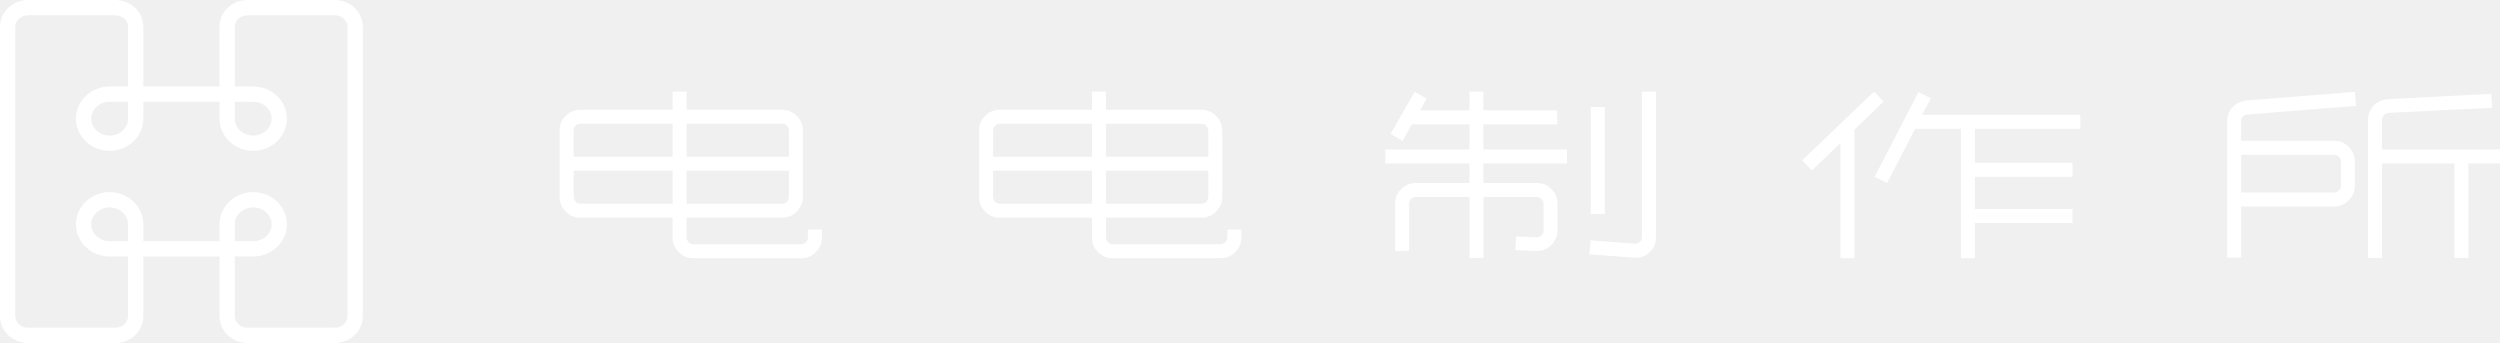
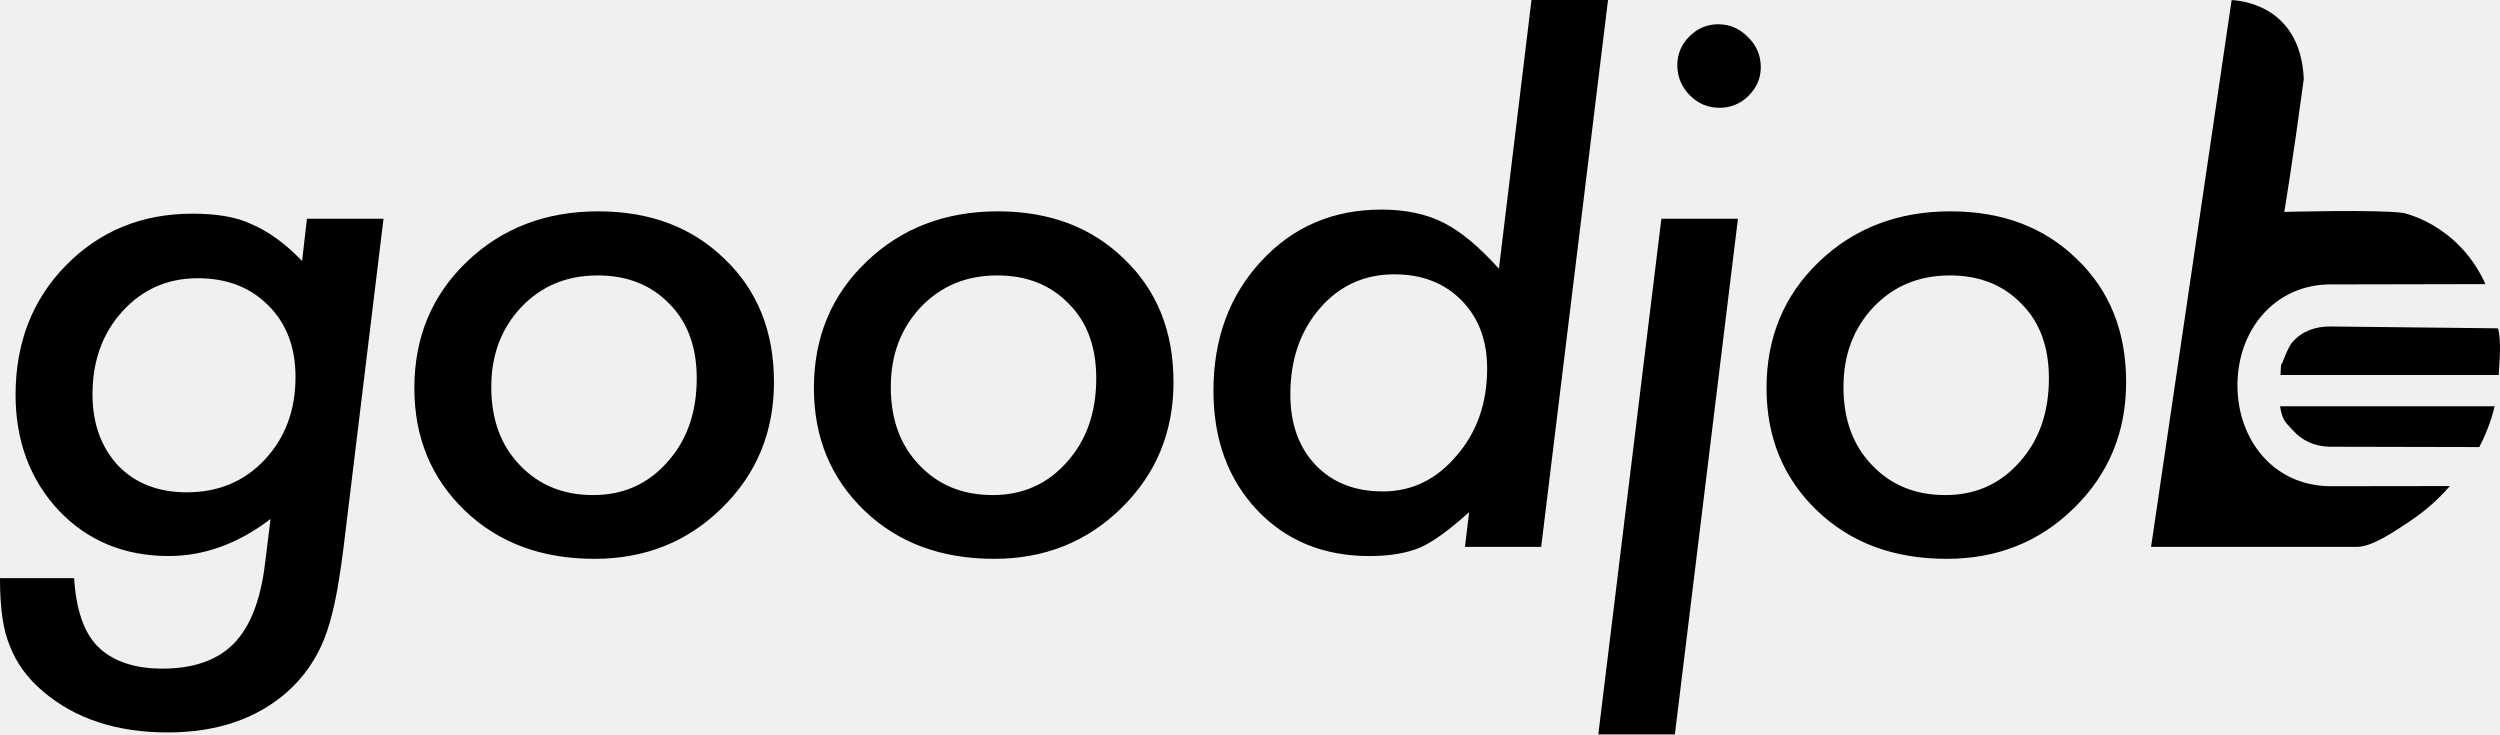
- <svg xmlns="http://www.w3.org/2000/svg" width="266.783" height="36.601" viewBox="0 0 266.783 36.601">
-   <path fill="#FFF" d="M35.729 36.601h-9.315c-1.648 0-2.99-1.284-2.99-2.862v-6.367h-8.129v6.367c0 1.578-1.342 2.862-2.99 2.862H2.989C1.341 36.601 0 35.316 0 33.738V2.862C0 1.284 1.341 0 2.989 0h9.315c1.648 0 2.99 1.284 2.99 2.862V9.23h8.129V2.862c0-1.578 1.342-2.862 2.99-2.862h9.315c1.648 0 2.989 1.284 2.989 2.862v30.876c.002 1.578-1.339 2.863-2.988 2.863zm-10.674-9.23v6.367c0 .68.609 1.231 1.359 1.231h9.315c.749 0 1.358-.552 1.358-1.231V2.862c0-.679-.609-1.231-1.358-1.231h-9.315c-.75 0-1.359.552-1.359 1.231V9.23h1.964c1.982 0 3.596 1.54 3.596 3.433 0 1.893-1.613 3.433-3.596 3.433s-3.595-1.54-3.595-3.433v-1.802h-8.129v1.802c0 1.893-1.612 3.433-3.595 3.433s-3.596-1.54-3.596-3.433c0-1.893 1.613-3.433 3.596-3.433h1.964V2.862c0-.679-.609-1.231-1.359-1.231H2.989c-.749 0-1.358.552-1.358 1.231v30.876c0 .68.609 1.231 1.358 1.231h9.315c.75 0 1.359-.552 1.359-1.231v-6.367H11.7c-1.982 0-3.596-1.541-3.596-3.434s1.613-3.432 3.596-3.432 3.595 1.539 3.595 3.432v1.803h8.129v-1.803c0-1.893 1.612-3.432 3.595-3.432s3.596 1.539 3.596 3.432-1.613 3.434-3.596 3.434h-1.964zm0-1.631h1.964c1.083 0 1.965-.809 1.965-1.803 0-.993-.882-1.801-1.965-1.801s-1.964.808-1.964 1.801v1.803zM11.7 22.137c-1.083 0-1.965.808-1.965 1.801 0 .994.882 1.803 1.965 1.803h1.964v-1.803c0-.994-.881-1.801-1.964-1.801zm13.355-11.276v1.802c0 .994.881 1.802 1.964 1.802s1.965-.808 1.965-1.802-.882-1.802-1.965-1.802h-1.964zm-13.355 0c-1.083 0-1.965.809-1.965 1.802s.882 1.802 1.965 1.802 1.964-.808 1.964-1.802v-1.802H11.7z" />
-   <g fill="#FFF">
-     <path d="M87.711 24.493v.825c0 .656-.219 1.184-.658 1.58-.399.438-.916.657-1.554.657H74.021c-.658 0-1.185-.219-1.584-.657-.439-.396-.658-.924-.658-1.58v-2.089h-9.816c-.656 0-1.184-.219-1.581-.655-.439-.398-.658-.926-.658-1.582V13.95c0-.657.219-1.183.658-1.581.397-.438.925-.656 1.581-.656h9.816V9.774h1.492v1.939h10.173c.616 0 1.144.219 1.581.656.199.199.359.432.478.701.12.269.18.562.18.88v7.042c0 .318-.06.611-.18.879a2.29 2.29 0 0 1-.478.703 2.156 2.156 0 0 1-1.581.655H73.272v2.089c0 .179.068.357.209.537.178.139.357.208.537.208h11.457a.685.685 0 0 0 .505-.208.739.739 0 0 0 .239-.537v-.825h1.492zM61.426 13.414c-.138.179-.208.358-.208.537v2.775H71.78v-3.521h-9.816a.733.733 0 0 0-.538.209zm0 8.115a.733.733 0 0 0 .538.209h9.816v-3.521H61.218v2.775c0 .178.07.358.208.537zm22.765-7.578c0-.179-.07-.358-.208-.537a.73.73 0 0 0-.538-.208H73.272v3.521h10.919v-2.776zm-.746 7.787c.219 0 .397-.07.538-.209.138-.18.208-.359.208-.537v-2.775H73.272v3.521h10.173zM132.465 24.493v.825c0 .656-.22 1.184-.658 1.58-.399.438-.918.657-1.556.657h-11.477c-.66 0-1.187-.219-1.584-.657-.439-.396-.66-.924-.66-1.58v-2.089h-9.814c-.658 0-1.185-.219-1.583-.655-.438-.398-.656-.926-.656-1.582V13.95c0-.657.218-1.183.656-1.581.397-.438.925-.656 1.583-.656h9.814V9.774h1.492v1.939h10.175c.616 0 1.143.219 1.581.656.198.199.357.432.477.701.119.269.179.562.179.88v7.042c0 .318-.06.611-.179.879-.12.27-.279.504-.477.703a2.157 2.157 0 0 1-1.581.655h-10.175v2.089c0 .179.07.357.209.537.18.139.359.208.537.208h11.457a.691.691 0 0 0 .507-.208.742.742 0 0 0 .239-.537v-.825h1.494zM106.18 13.414a.868.868 0 0 0-.208.537v2.775h10.56v-3.521h-9.814a.726.726 0 0 0-.538.209zm0 8.115a.726.726 0 0 0 .538.209h9.814v-3.521h-10.56v2.775a.87.87 0 0 0 .208.537zm22.763-7.578a.868.868 0 0 0-.208-.537.724.724 0 0 0-.536-.208h-10.175v3.521h10.919v-2.776zm-.744 7.787c.218 0 .397-.07.536-.209.14-.18.208-.359.208-.537v-2.775h-10.919v3.521h10.175zM152.246 10.52l-.717 1.253h5.281V9.774h1.491v1.999h7.876v1.492h-7.876v2.685h8.921v1.492h-8.921v2.087h5.677c.654 0 1.18.221 1.576.657.436.398.654.925.654 1.581v2.774c0 .339-.061.638-.18.896a2.367 2.367 0 0 1-.507.746 3.15 3.15 0 0 1-.776.477c-.318.1-.617.14-.895.119l-2.148-.088.09-1.463 2.178.09c.06.02.149.01.27-.03.059-.021.148-.069.268-.149.079-.121.129-.211.148-.271.041-.039.061-.14.061-.3v-2.795c0-.18-.07-.36-.209-.541a.718.718 0 0 0-.533-.21h-5.673v6.504h-1.491v-6.504h-5.698a.73.73 0 0 0-.538.209c-.139.179-.208.358-.208.537v5.012h-1.492v-5.012c0-.656.218-1.183.657-1.581.396-.437.924-.657 1.581-.657h5.698v-2.087h-8.98V15.95h8.98v-2.685h-6.146l-.984 1.768-1.284-.746 2.567-4.483 1.282.716zm24.464-.746v15.603c0 .657-.244 1.189-.732 1.598a2.164 2.164 0 0 1-1.654.521l-4.715-.358.12-1.491 4.683.357c.26 0 .458-.068.598-.208a.73.73 0 0 0 .209-.538V9.774h1.491zm-5.46 1.641v11.427h-1.492V11.415h1.492zM200.996 10.848l-3.103 2.983v13.724h-1.492V15.264l-3.042 2.923-1.045-1.074 7.668-7.339 1.014 1.074zm5.042-.358l-.925 1.76H222v1.492h-11.248v3.64h10.413v1.492h-10.413v3.431h10.413v1.491h-10.413v3.76h-1.492V13.742h-4.893l-2.983 5.787-1.342-.655 4.684-9.041 1.312.657zM237.664 27.496v-14.53c0-.597.189-1.104.566-1.521a2.375 2.375 0 0 1 1.462-.716l11.606-.924.119 1.491-11.576.925a.598.598 0 0 0-.508.239c-.119.119-.178.289-.178.507v2.059h9.904c.656 0 1.184.219 1.582.656.438.438.656.965.656 1.581V19.8c0 .617-.219 1.145-.656 1.581a2.354 2.354 0 0 1-.701.478 2.151 2.151 0 0 1-.881.179h-9.904v5.46h-1.491zm11.396-6.951c.239 0 .418-.08.537-.238.139-.12.209-.289.209-.508v-2.537a.73.73 0 0 0-.209-.537.729.729 0 0 0-.537-.209h-9.904v4.029h9.904zm17.723-3.103h-3.371v10.083h-1.492V17.442h-7.727v10.083h-1.492V12.788c0-.617.202-1.124.608-1.522.405-.417.919-.646 1.539-.686l11.009-.566.09 1.491-11.039.538a.912.912 0 0 0-.507.239c-.14.179-.208.348-.208.507v3.162h12.59v1.491z" />
+ <svg xmlns="http://www.w3.org/2000/svg" width="160" height="47" viewBox="0 0 160 47">
+   <g>
+     <path d="M19.334 16.701c-1.124-1.168-2.21-1.92-3.259-2.364-.961-.458-2.217-.661-3.77-.661-3.237 0-5.935 1.115-8.093 3.317C2.069 19.181.997 21.945.997 25.27c0 2.957.924 5.429 2.771 7.409 1.848 1.937 4.19 2.906 7.028 2.906 2.276 0 4.449-.79 6.519-2.371l-.354 2.859c-.281 2.336-.946 4.04-1.996 5.112-1.049 1.071-2.579 1.607-4.589 1.607-1.863 0-3.237-.528-4.125-1.423C5.366 40.477 4.863 39 4.745 37H0c0 2 .207 3.311.621 4.316.414 1.094 1.138 2.109 2.173 2.967 2.025 1.715 4.671 2.592 7.938 2.592 3.163 0 5.735-.877 7.716-2.65a8.922 8.922 0 0 0 2.306-3.343c.252-.636.477-1.416.677-2.348.199-.932.38-2.131.543-3.388L24.544 14h-4.9l-.31 2.701zm-2.395 12.723c-1.301 1.39-2.963 2.084-4.988 2.084-1.818 0-3.282-.569-4.39-1.707-1.094-1.183-1.641-2.705-1.641-4.567 0-2.128.636-3.896 1.907-5.299 1.286-1.419 2.897-2.129 4.834-2.129 1.862 0 3.37.584 4.523 1.752 1.153 1.153 1.729 2.676 1.729 4.567 0 2.128-.658 3.895-1.974 5.299zM38.292 13.526c-3.37 0-6.179 1.079-8.425 3.237-2.232 2.143-3.348 4.833-3.348 8.07 0 3.163 1.079 5.779 3.237 7.849 2.144 2.056 4.908 3.083 8.292 3.083 3.238 0 5.957-1.087 8.16-3.26 2.218-2.173 3.326-4.856 3.326-8.049 0-3.237-1.05-5.861-3.148-7.871-2.085-2.039-4.782-3.059-8.094-3.059zm4.413 16.053c-1.242 1.404-2.823 2.106-4.745 2.106-1.921 0-3.488-.644-4.7-1.929-1.212-1.257-1.818-2.92-1.818-4.989 0-2.055.643-3.762 1.929-5.122 1.286-1.345 2.912-2.018 4.878-2.018 1.892 0 3.422.606 4.59 1.818 1.167 1.168 1.752 2.756 1.752 4.767-.001 2.189-.63 3.977-1.886 5.367zM63.863 13.526c-3.37 0-6.179 1.079-8.425 3.237-2.232 2.143-3.348 4.833-3.348 8.07 0 3.163 1.079 5.779 3.237 7.849 2.143 2.056 4.907 3.083 8.292 3.083 3.237 0 5.957-1.087 8.159-3.26 2.217-2.173 3.326-4.856 3.326-8.049 0-3.237-1.049-5.861-3.148-7.871-2.084-2.039-4.782-3.059-8.093-3.059zm4.412 16.053c-1.242 1.404-2.823 2.106-4.745 2.106s-3.489-.644-4.701-1.929c-1.212-1.257-1.818-2.92-1.818-4.989 0-2.055.643-3.762 1.929-5.122 1.286-1.345 2.912-2.018 4.878-2.018 1.892 0 3.422.606 4.59 1.818 1.168 1.168 1.752 2.756 1.752 4.767 0 2.189-.628 3.977-1.885 5.367zM109.964 1.553c-.71 0-1.323.259-1.841.776-.518.518-.775 1.131-.775 1.841 0 .739.266 1.382.798 1.929.532.532 1.16.798 1.885.798a2.57 2.57 0 0 0 1.885-.776c.517-.517.775-1.124.775-1.818 0-.754-.273-1.397-.82-1.929-.532-.547-1.169-.821-1.907-.821zM102.292 47h4.9l4.036-33h-4.901zM124.832 13.526c-3.37 0-6.179 1.079-8.426 3.237-2.231 2.143-3.348 4.833-3.348 8.07 0 3.163 1.079 5.779 3.237 7.849 2.144 2.056 4.907 3.083 8.292 3.083 3.237 0 5.957-1.087 8.159-3.26 2.218-2.173 3.326-4.856 3.326-8.049 0-3.237-1.05-5.861-3.148-7.871-2.083-2.039-4.78-3.059-8.092-3.059zm4.412 16.053c-1.241 1.404-2.822 2.106-4.744 2.106-1.923 0-3.489-.644-4.701-1.929-1.212-1.257-1.818-2.92-1.818-4.989 0-2.055.644-3.762 1.93-5.122 1.285-1.345 2.912-2.018 4.878-2.018 1.892 0 3.421.606 4.589 1.818 1.168 1.168 1.752 2.756 1.752 4.767-.001 2.189-.629 3.977-1.886 5.367zM98.015 0L95.93 17.196c-1.227-1.364-2.402-2.363-3.525-2.933-1.079-.554-2.409-.849-3.991-.849-3.09 0-5.654 1.093-7.693 3.296-2.04 2.203-3.06 4.965-3.06 8.292 0 3.117.931 5.663 2.793 7.642 1.863 1.963 4.258 2.944 7.185 2.944 1.285 0 2.364-.18 3.236-.54.888-.39 1.937-1.179 3.148-2.272L93.757 35h4.878l4.278-35h-4.898zm-4.79 29.157c-1.286 1.53-2.86 2.294-4.723 2.294-1.789 0-3.223-.562-4.302-1.686-1.079-1.14-1.618-2.646-1.618-4.52 0-2.218.628-4.054 1.885-5.508 1.256-1.454 2.846-2.18 4.767-2.18 1.774 0 3.208.555 4.302 1.664s1.641 2.562 1.641 4.361c-.001 2.219-.652 4.077-1.952 5.575zM144.789 29.168c-1.027-1.183-1.592-2.783-1.592-4.507 0-1.724.565-3.324 1.593-4.505 1.096-1.259 2.638-1.953 4.342-1.953l9.931-.02-.1-.228c-1.79-3.674-5.174-4.33-5.174-4.33-1.628-.226-7.595-.062-7.595-.062s.519-3.073 1.248-8.512c-.193-4.349-3.483-4.986-4.617-5.046L137.668 35H150.85c.999 0 2.479-1.051 3.332-1.61a12.55 12.55 0 0 0 2.609-2.282l-7.666.01c-1.703-.011-3.243-.69-4.336-1.95z" />
+     <path d="M146.714 27.506c.608.701 1.438 1.073 2.401 1.085l9.562.021c.297-.567.76-1.612.977-2.612h-13.732c.161 1 .429 1.086.792 1.506zM159.874 21.013l-10.742-.119c-.97 0-1.806.302-2.419 1.006-.26.299-.471.896-.629 1.283-.056.206-.1-.182-.132.818h13.965c.061-1.001.171-2.189-.043-2.988z" />
  </g>
</svg>
